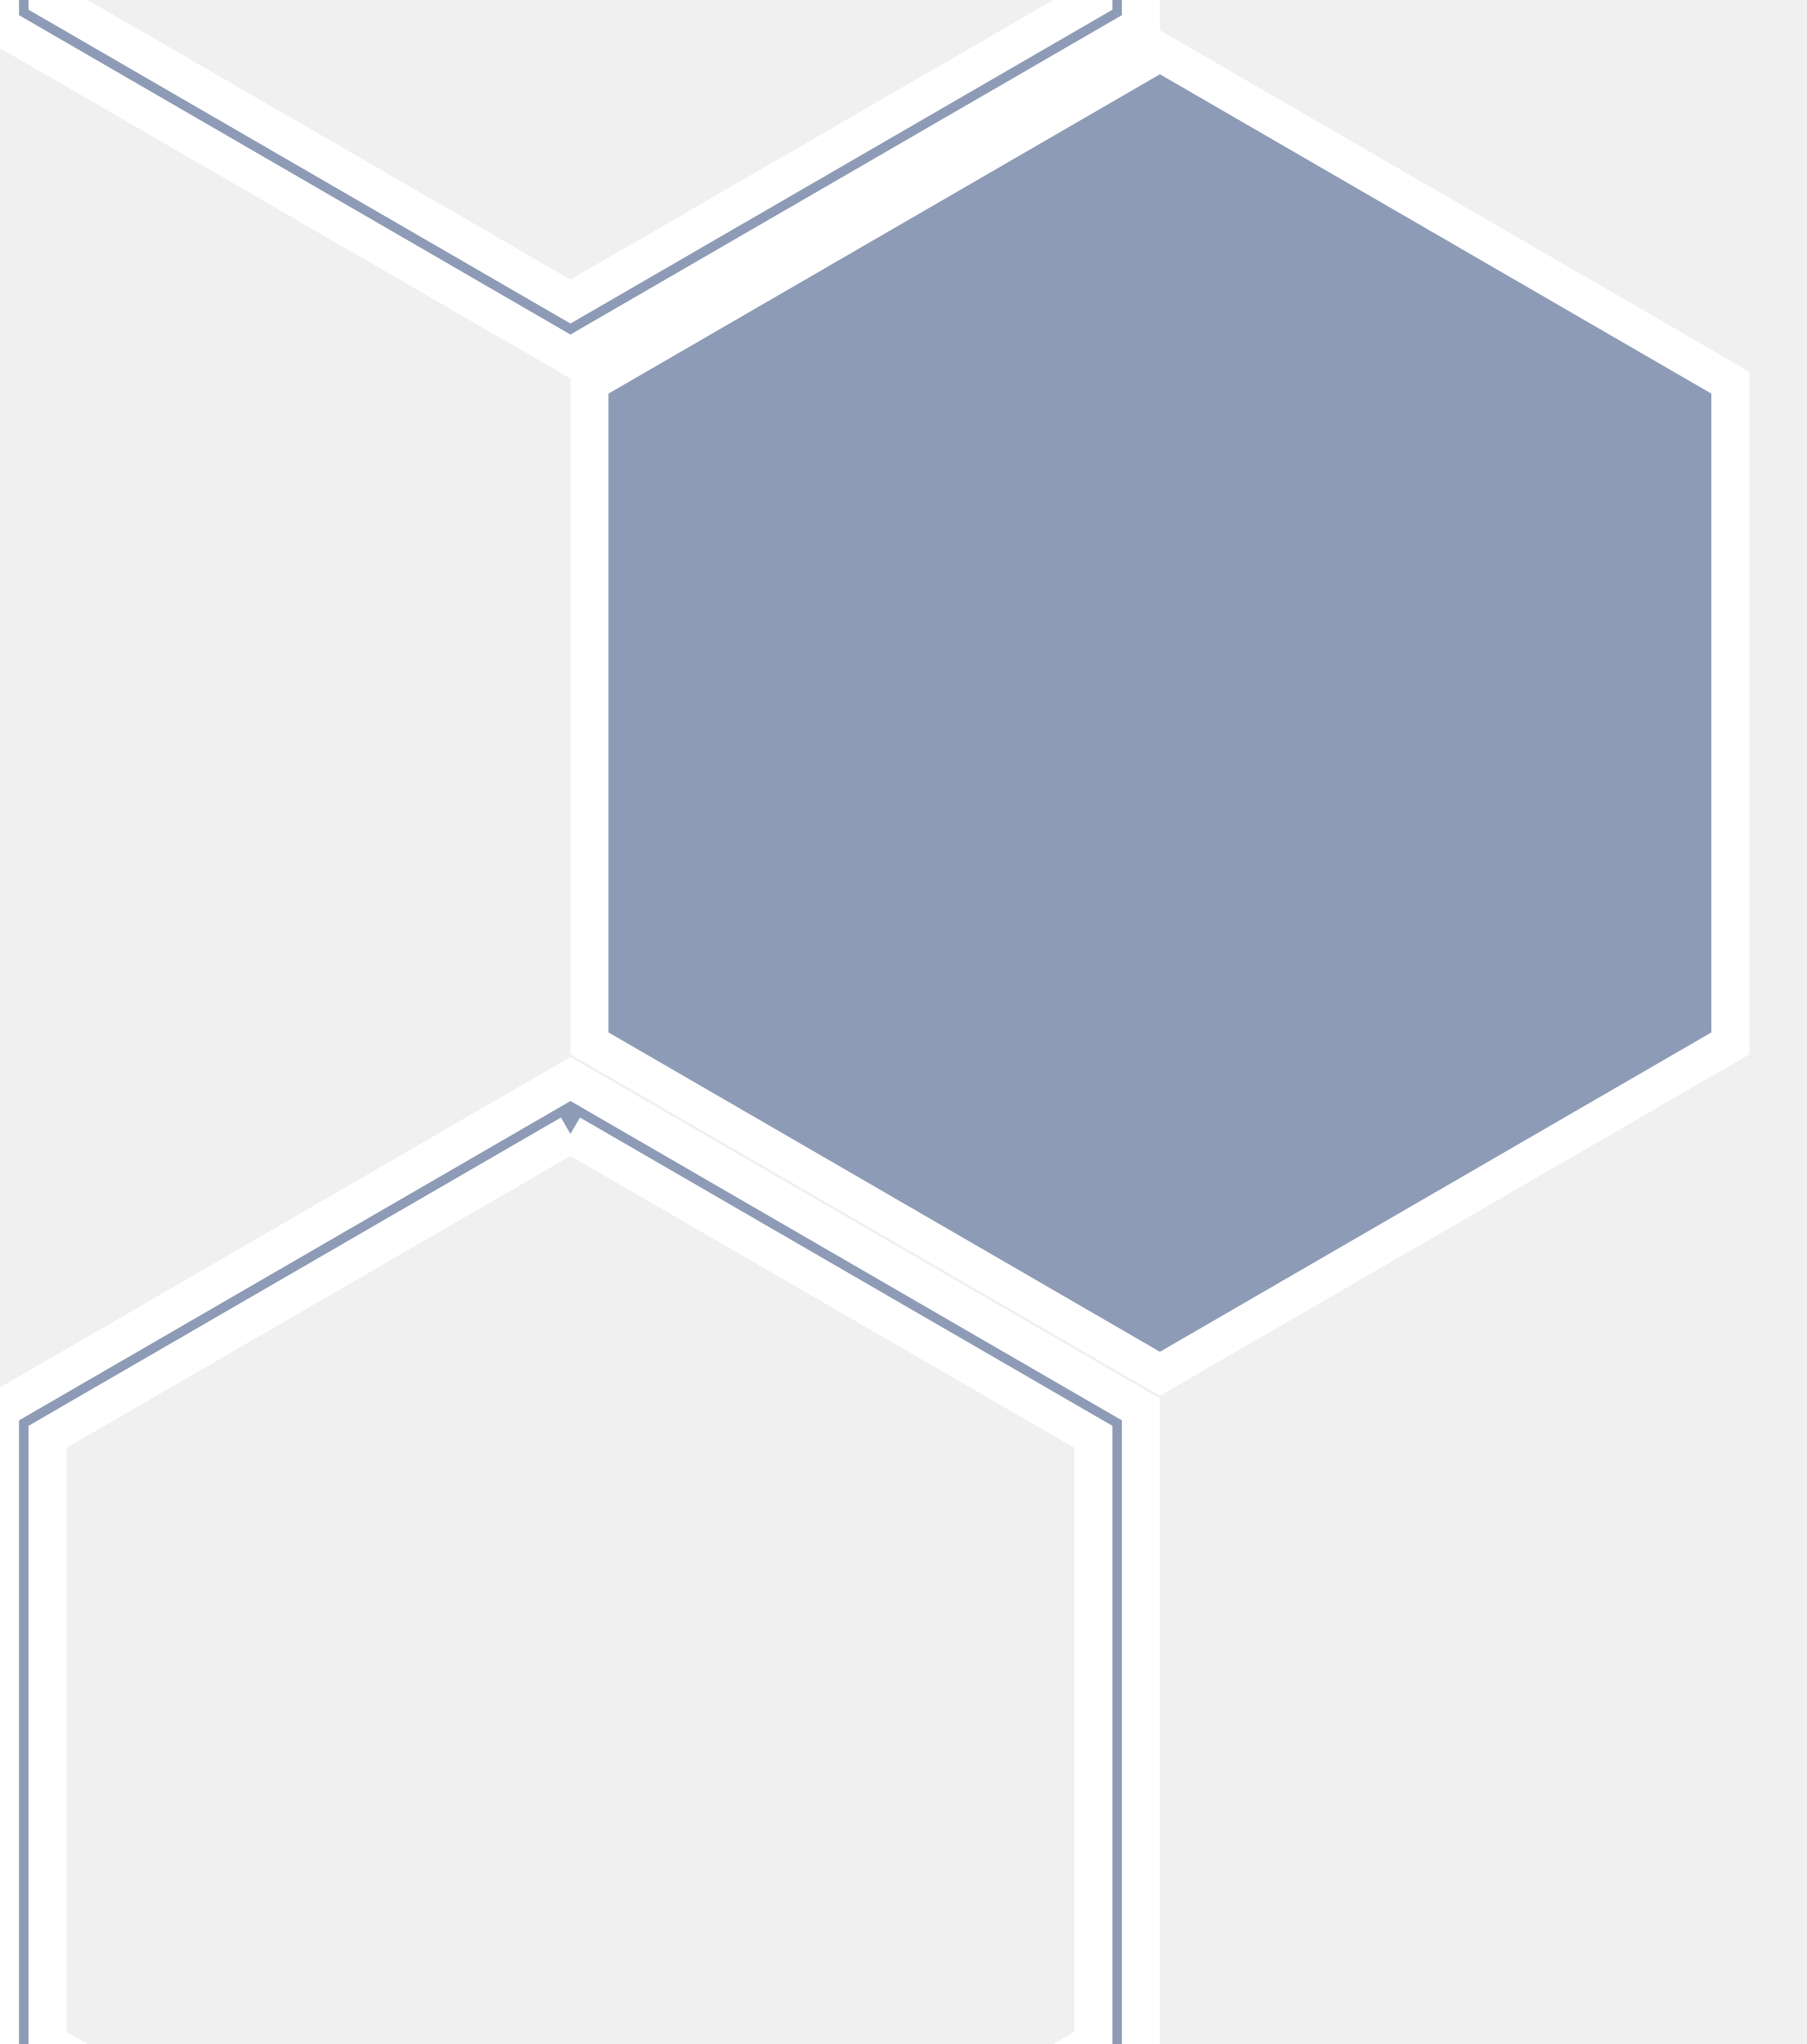
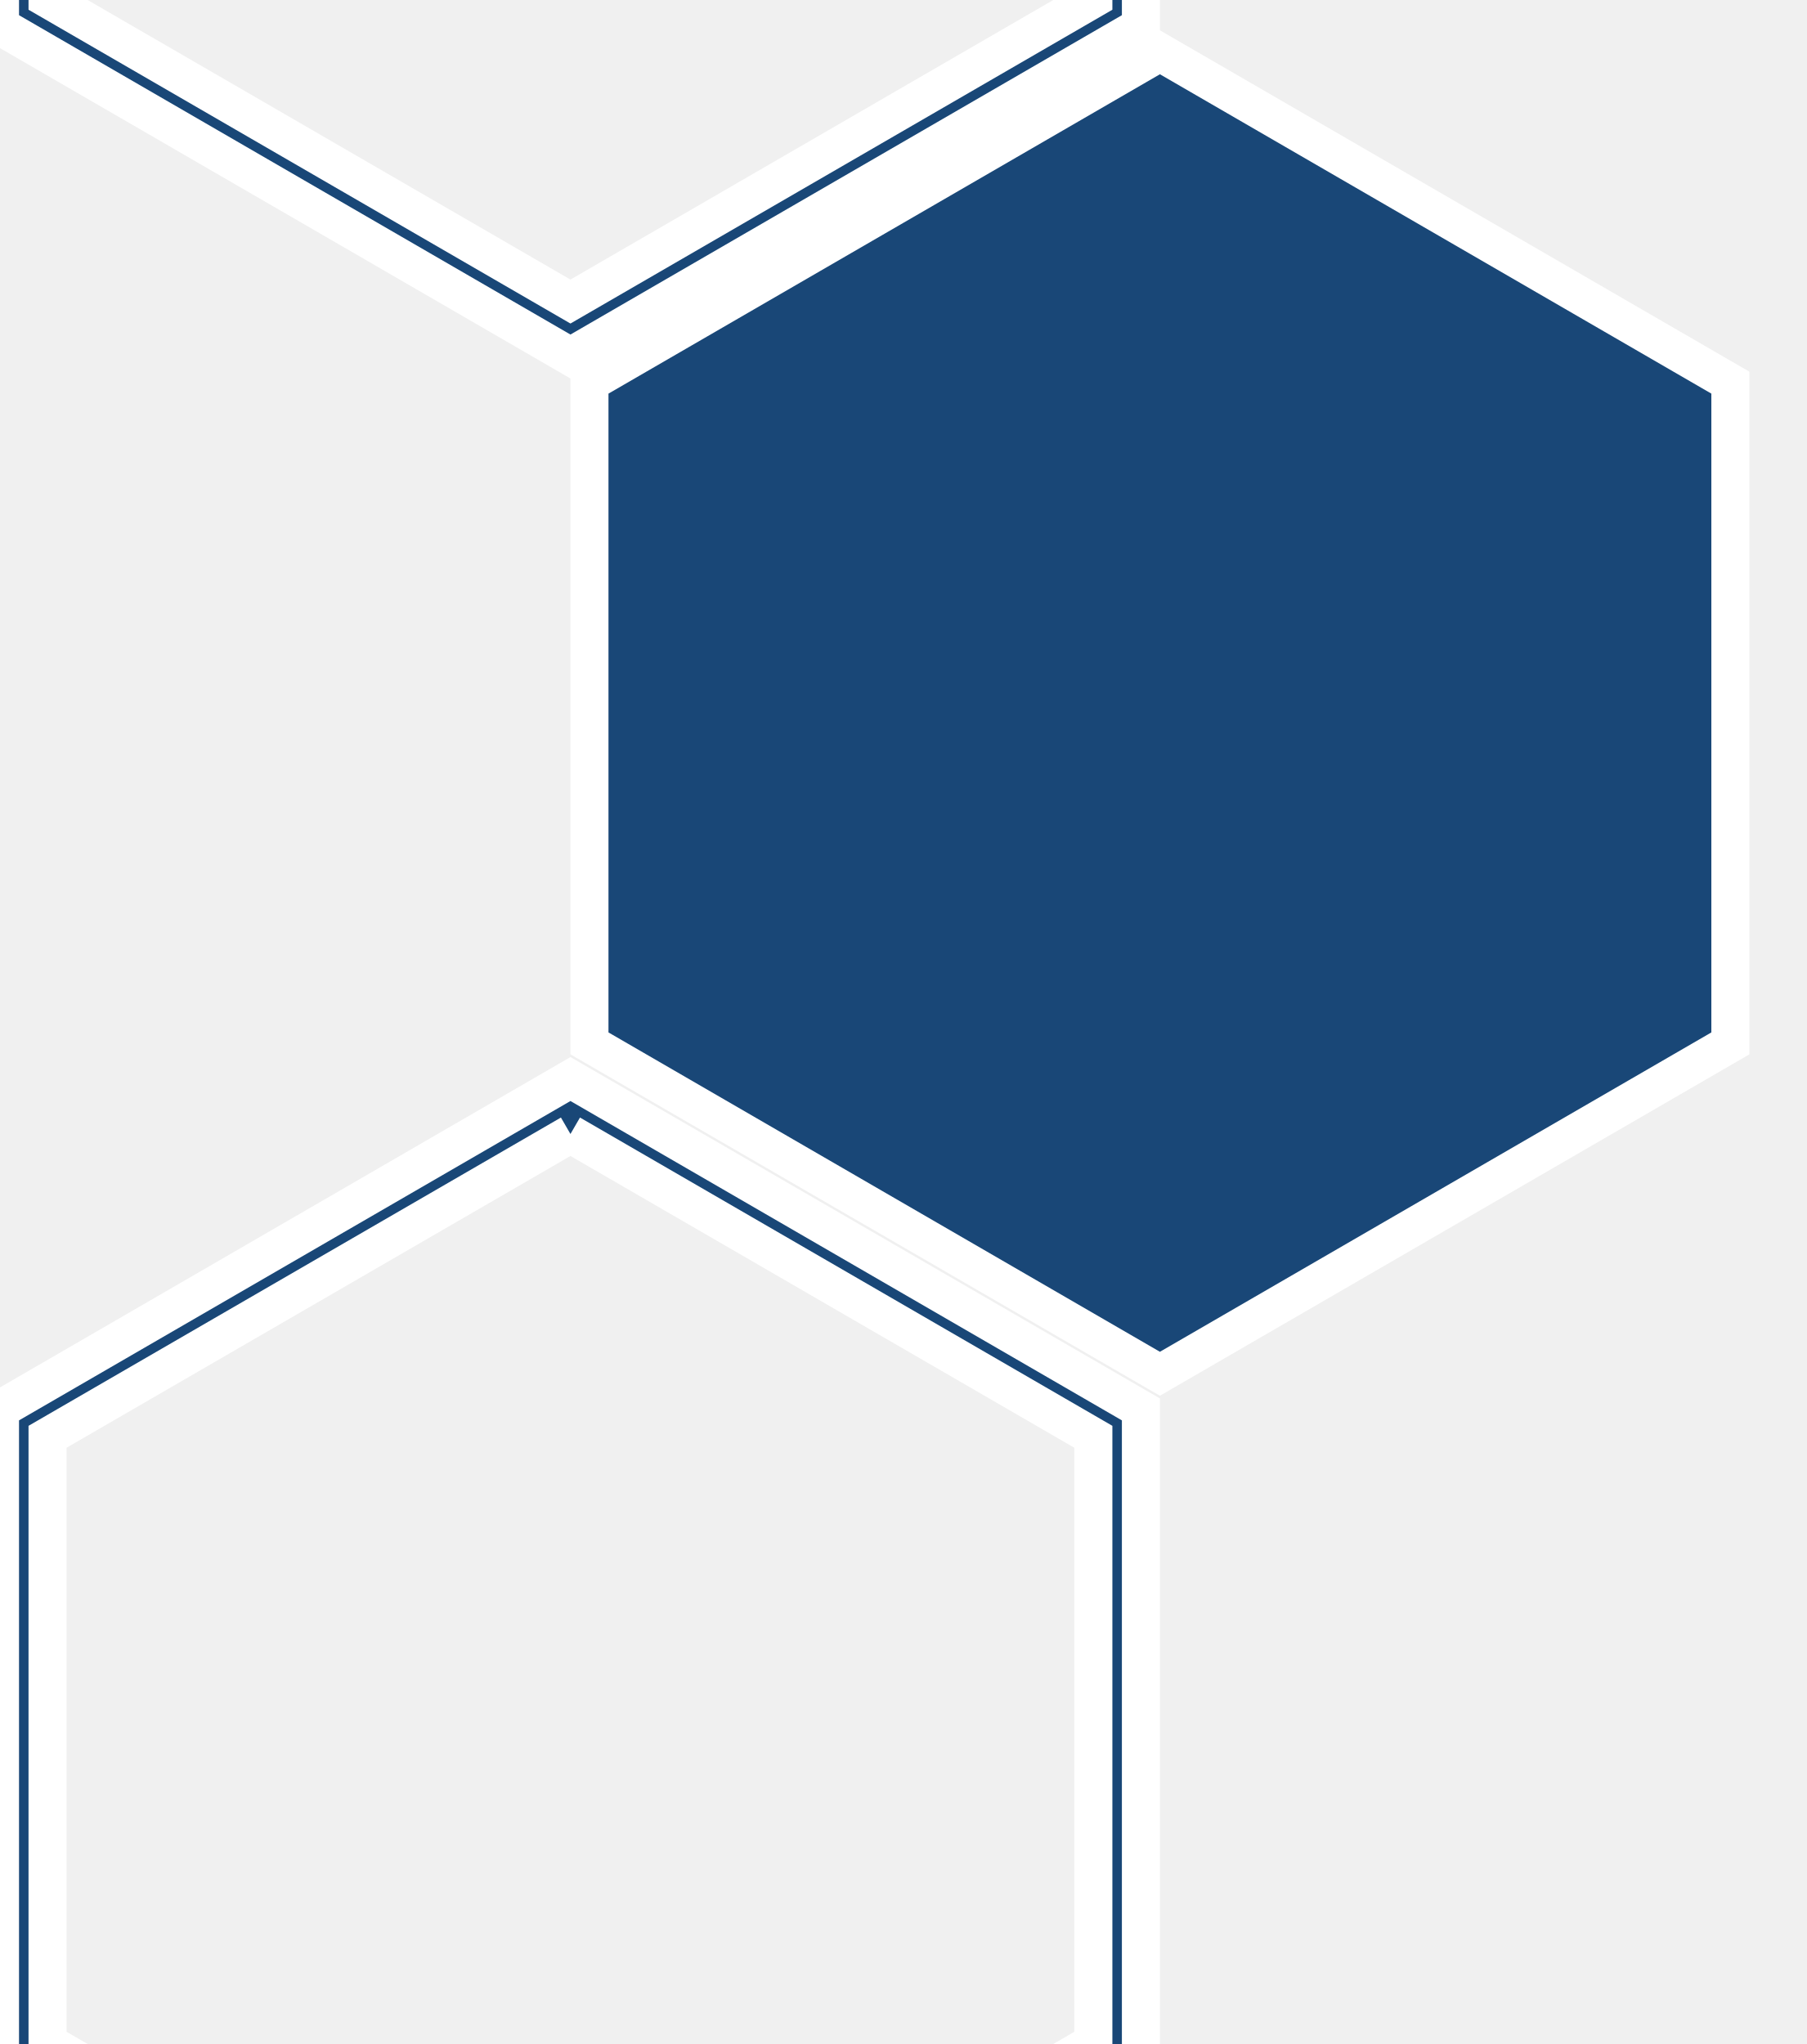
<svg xmlns="http://www.w3.org/2000/svg" id="Layer_1" data-name="Layer 1" viewBox="0 0 190 215">
  <defs>
    <style>.cls-1{
-   fill:#8d9bb6;
+   fill:#194777;
  stroke: white;
  stroke-width: 3pt;
  }
</style>
  </defs>
  <path class="cls-1" d="M60-95.72l55,31.85V-.13L60,31.72,5-.13V-63.87L60-95.72m0-5.78L0-66.75V2.75L60,37.5,120,2.75v-69.5Z" />
  <path class="cls-1" d="M60,119.28l55,31.85v63.74L60,246.72,5,214.87V151.13l55-31.85m0-5.78L0,148.25v69.5L60,252.5l60-34.75v-69.5Z" />
  <polygon class="cls-1" points="182 109.75 182 40.25 122 5.5 62 40.25 62 109.75 122 144.5 182 109.75" />
</svg>
